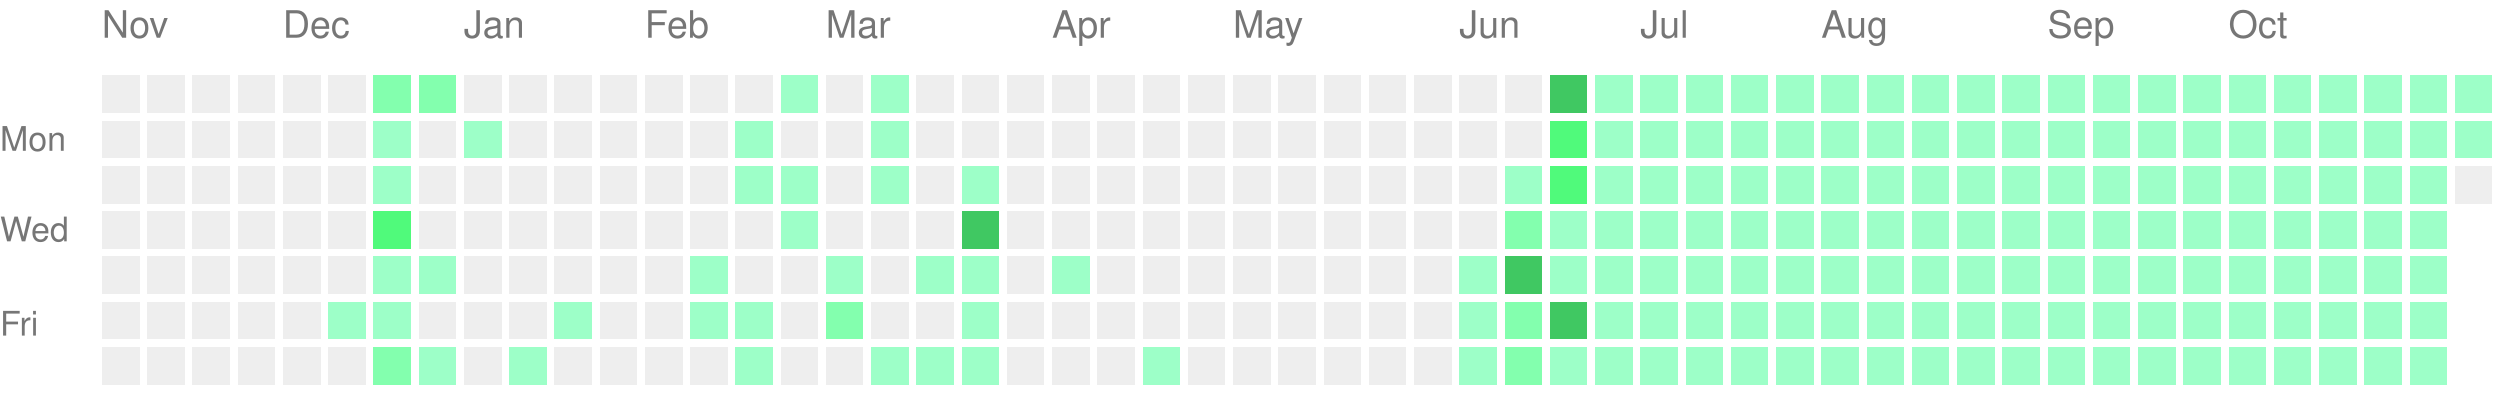
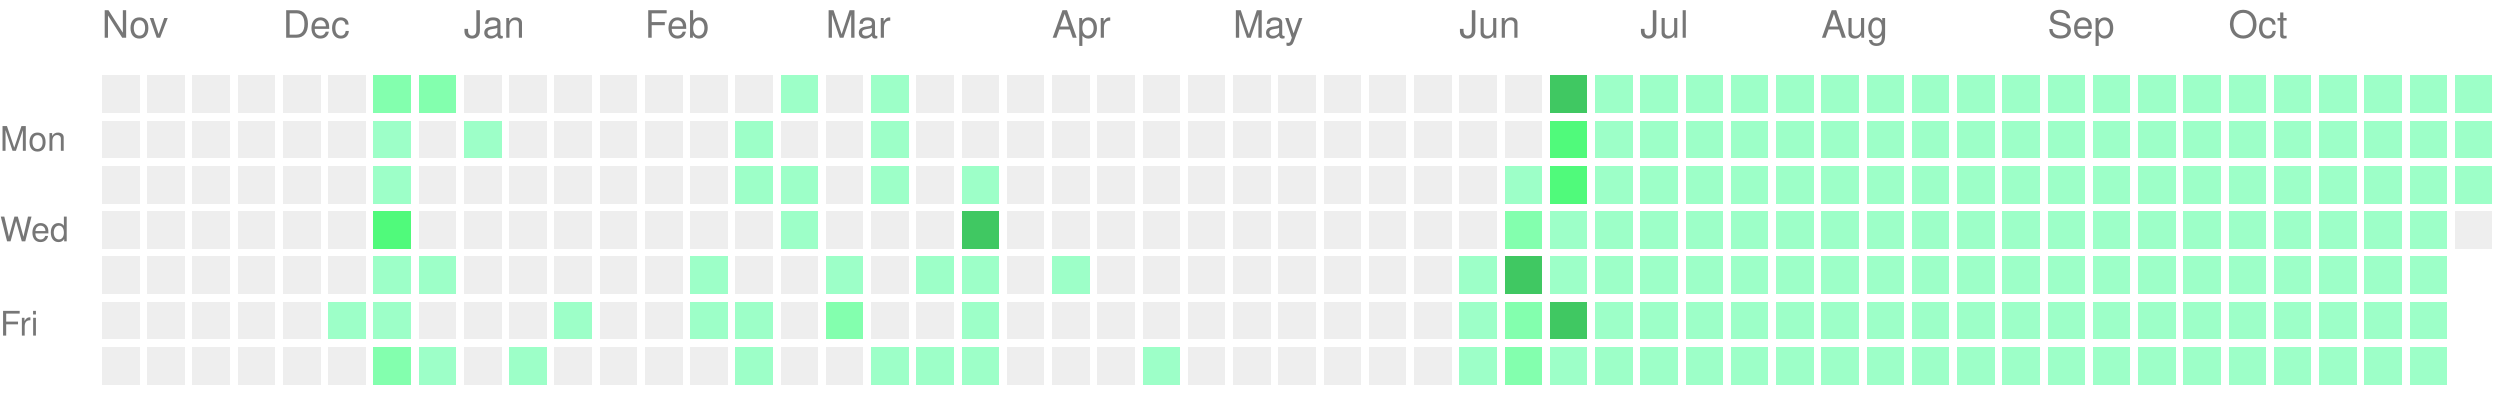
<svg xmlns="http://www.w3.org/2000/svg" version="1.1" width="663" height="104">
  <rect style="fill:#EEEEEE;shape-rendering:crispedges;" data-score="0" data-date="2025-11-09" x="27" y="20" width="10" height="10" />
  <rect style="fill:#EEEEEE;shape-rendering:crispedges;" data-score="0" data-date="2025-11-16" x="39" y="20" width="10" height="10" />
  <rect style="fill:#EEEEEE;shape-rendering:crispedges;" data-score="0" data-date="2025-11-23" x="51" y="20" width="10" height="10" />
  <rect style="fill:#EEEEEE;shape-rendering:crispedges;" data-score="0" data-date="2025-11-30" x="63" y="20" width="10" height="10" />
  <rect style="fill:#EEEEEE;shape-rendering:crispedges;" data-score="0" data-date="2025-12-07" x="75" y="20" width="10" height="10" />
  <rect style="fill:#EEEEEE;shape-rendering:crispedges;" data-score="0" data-date="2025-12-14" x="87" y="20" width="10" height="10" />
  <rect style="fill:#83ffae;shape-rendering:crispedges;" data-score="2" data-date="2025-12-21" x="99" y="20" width="10" height="10" />
  <rect style="fill:#83ffae;shape-rendering:crispedges;" data-score="2" data-date="2025-12-28" x="111" y="20" width="10" height="10" />
  <rect style="fill:#EEEEEE;shape-rendering:crispedges;" data-score="0" data-date="2026-01-04" x="123" y="20" width="10" height="10" />
  <rect style="fill:#EEEEEE;shape-rendering:crispedges;" data-score="0" data-date="2026-01-11" x="135" y="20" width="10" height="10" />
  <rect style="fill:#EEEEEE;shape-rendering:crispedges;" data-score="0" data-date="2026-01-18" x="147" y="20" width="10" height="10" />
  <rect style="fill:#EEEEEE;shape-rendering:crispedges;" data-score="0" data-date="2026-01-25" x="159" y="20" width="10" height="10" />
  <rect style="fill:#EEEEEE;shape-rendering:crispedges;" data-score="0" data-date="2026-02-01" x="171" y="20" width="10" height="10" />
  <rect style="fill:#EEEEEE;shape-rendering:crispedges;" data-score="0" data-date="2026-02-08" x="183" y="20" width="10" height="10" />
  <rect style="fill:#EEEEEE;shape-rendering:crispedges;" data-score="0" data-date="2026-02-15" x="195" y="20" width="10" height="10" />
  <rect style="fill:#9dffc8;shape-rendering:crispedges;" data-score="1" data-date="2026-02-22" x="207" y="20" width="10" height="10" />
  <rect style="fill:#EEEEEE;shape-rendering:crispedges;" data-score="0" data-date="2026-03-01" x="219" y="20" width="10" height="10" />
  <rect style="fill:#9dffc8;shape-rendering:crispedges;" data-score="1" data-date="2026-03-08" x="231" y="20" width="10" height="10" />
  <rect style="fill:#EEEEEE;shape-rendering:crispedges;" data-score="0" data-date="2026-03-15" x="243" y="20" width="10" height="10" />
  <rect style="fill:#EEEEEE;shape-rendering:crispedges;" data-score="0" data-date="2026-03-22" x="255" y="20" width="10" height="10" />
  <rect style="fill:#EEEEEE;shape-rendering:crispedges;" data-score="0" data-date="2026-03-29" x="267" y="20" width="10" height="10" />
  <rect style="fill:#EEEEEE;shape-rendering:crispedges;" data-score="0" data-date="2026-04-05" x="279" y="20" width="10" height="10" />
  <rect style="fill:#EEEEEE;shape-rendering:crispedges;" data-score="0" data-date="2026-04-12" x="291" y="20" width="10" height="10" />
  <rect style="fill:#EEEEEE;shape-rendering:crispedges;" data-score="0" data-date="2026-04-19" x="303" y="20" width="10" height="10" />
  <rect style="fill:#EEEEEE;shape-rendering:crispedges;" data-score="0" data-date="2026-04-26" x="315" y="20" width="10" height="10" />
  <rect style="fill:#EEEEEE;shape-rendering:crispedges;" data-score="0" data-date="2026-05-03" x="327" y="20" width="10" height="10" />
  <rect style="fill:#EEEEEE;shape-rendering:crispedges;" data-score="0" data-date="2026-05-10" x="339" y="20" width="10" height="10" />
  <rect style="fill:#EEEEEE;shape-rendering:crispedges;" data-score="0" data-date="2026-05-17" x="351" y="20" width="10" height="10" />
  <rect style="fill:#EEEEEE;shape-rendering:crispedges;" data-score="0" data-date="2026-05-24" x="363" y="20" width="10" height="10" />
  <rect style="fill:#EEEEEE;shape-rendering:crispedges;" data-score="0" data-date="2026-05-31" x="375" y="20" width="10" height="10" />
  <rect style="fill:#EEEEEE;shape-rendering:crispedges;" data-score="0" data-date="2026-06-07" x="387" y="20" width="10" height="10" />
  <rect style="fill:#EEEEEE;shape-rendering:crispedges;" data-score="0" data-date="2026-06-14" x="399" y="20" width="10" height="10" />
  <rect style="fill:#40c862;shape-rendering:crispedges;" data-score="4" data-date="2026-06-21" x="411" y="20" width="10" height="10" />
  <rect style="fill:#9dffc8;shape-rendering:crispedges;" data-score="1" data-date="2026-06-28" x="423" y="20" width="10" height="10" />
  <rect style="fill:#9dffc8;shape-rendering:crispedges;" data-score="1" data-date="2026-07-05" x="435" y="20" width="10" height="10" />
  <rect style="fill:#9dffc8;shape-rendering:crispedges;" data-score="1" data-date="2026-07-12" x="447" y="20" width="10" height="10" />
  <rect style="fill:#9dffc8;shape-rendering:crispedges;" data-score="1" data-date="2026-07-19" x="459" y="20" width="10" height="10" />
  <rect style="fill:#9dffc8;shape-rendering:crispedges;" data-score="1" data-date="2026-07-26" x="471" y="20" width="10" height="10" />
  <rect style="fill:#9dffc8;shape-rendering:crispedges;" data-score="1" data-date="2026-08-02" x="483" y="20" width="10" height="10" />
  <rect style="fill:#9dffc8;shape-rendering:crispedges;" data-score="1" data-date="2026-08-09" x="495" y="20" width="10" height="10" />
  <rect style="fill:#9dffc8;shape-rendering:crispedges;" data-score="1" data-date="2026-08-16" x="507" y="20" width="10" height="10" />
  <rect style="fill:#9dffc8;shape-rendering:crispedges;" data-score="1" data-date="2026-08-23" x="519" y="20" width="10" height="10" />
  <rect style="fill:#9dffc8;shape-rendering:crispedges;" data-score="1" data-date="2026-08-30" x="531" y="20" width="10" height="10" />
  <rect style="fill:#9dffc8;shape-rendering:crispedges;" data-score="1" data-date="2026-09-06" x="543" y="20" width="10" height="10" />
  <rect style="fill:#9dffc8;shape-rendering:crispedges;" data-score="1" data-date="2026-09-13" x="555" y="20" width="10" height="10" />
  <rect style="fill:#9dffc8;shape-rendering:crispedges;" data-score="1" data-date="2026-09-20" x="567" y="20" width="10" height="10" />
  <rect style="fill:#9dffc8;shape-rendering:crispedges;" data-score="1" data-date="2026-09-27" x="579" y="20" width="10" height="10" />
  <rect style="fill:#9dffc8;shape-rendering:crispedges;" data-score="1" data-date="2026-10-04" x="591" y="20" width="10" height="10" />
  <rect style="fill:#9dffc8;shape-rendering:crispedges;" data-score="1" data-date="2026-10-11" x="603" y="20" width="10" height="10" />
  <rect style="fill:#9dffc8;shape-rendering:crispedges;" data-score="1" data-date="2026-10-18" x="615" y="20" width="10" height="10" />
  <rect style="fill:#9dffc8;shape-rendering:crispedges;" data-score="1" data-date="2026-10-25" x="627" y="20" width="10" height="10" />
  <rect style="fill:#9dffc8;shape-rendering:crispedges;" data-score="1" data-date="2026-11-01" x="639" y="20" width="10" height="10" />
  <rect style="fill:#9dffc8;shape-rendering:crispedges;" data-score="1" data-date="2026-11-08" x="651" y="20" width="10" height="10" />
  <rect style="fill:#EEEEEE;shape-rendering:crispedges;" data-score="0" data-date="2025-11-10" x="27" y="32" width="10" height="10" />
  <rect style="fill:#EEEEEE;shape-rendering:crispedges;" data-score="0" data-date="2025-11-17" x="39" y="32" width="10" height="10" />
  <rect style="fill:#EEEEEE;shape-rendering:crispedges;" data-score="0" data-date="2025-11-24" x="51" y="32" width="10" height="10" />
  <rect style="fill:#EEEEEE;shape-rendering:crispedges;" data-score="0" data-date="2025-12-01" x="63" y="32" width="10" height="10" />
  <rect style="fill:#EEEEEE;shape-rendering:crispedges;" data-score="0" data-date="2025-12-08" x="75" y="32" width="10" height="10" />
  <rect style="fill:#EEEEEE;shape-rendering:crispedges;" data-score="0" data-date="2025-12-15" x="87" y="32" width="10" height="10" />
  <rect style="fill:#9dffc8;shape-rendering:crispedges;" data-score="1" data-date="2025-12-22" x="99" y="32" width="10" height="10" />
  <rect style="fill:#EEEEEE;shape-rendering:crispedges;" data-score="0" data-date="2025-12-29" x="111" y="32" width="10" height="10" />
  <rect style="fill:#9dffc8;shape-rendering:crispedges;" data-score="1" data-date="2026-01-05" x="123" y="32" width="10" height="10" />
  <rect style="fill:#EEEEEE;shape-rendering:crispedges;" data-score="0" data-date="2026-01-12" x="135" y="32" width="10" height="10" />
  <rect style="fill:#EEEEEE;shape-rendering:crispedges;" data-score="0" data-date="2026-01-19" x="147" y="32" width="10" height="10" />
  <rect style="fill:#EEEEEE;shape-rendering:crispedges;" data-score="0" data-date="2026-01-26" x="159" y="32" width="10" height="10" />
  <rect style="fill:#EEEEEE;shape-rendering:crispedges;" data-score="0" data-date="2026-02-02" x="171" y="32" width="10" height="10" />
  <rect style="fill:#EEEEEE;shape-rendering:crispedges;" data-score="0" data-date="2026-02-09" x="183" y="32" width="10" height="10" />
  <rect style="fill:#9dffc8;shape-rendering:crispedges;" data-score="1" data-date="2026-02-16" x="195" y="32" width="10" height="10" />
  <rect style="fill:#EEEEEE;shape-rendering:crispedges;" data-score="0" data-date="2026-02-23" x="207" y="32" width="10" height="10" />
  <rect style="fill:#EEEEEE;shape-rendering:crispedges;" data-score="0" data-date="2026-03-02" x="219" y="32" width="10" height="10" />
  <rect style="fill:#9dffc8;shape-rendering:crispedges;" data-score="1" data-date="2026-03-09" x="231" y="32" width="10" height="10" />
  <rect style="fill:#EEEEEE;shape-rendering:crispedges;" data-score="0" data-date="2026-03-16" x="243" y="32" width="10" height="10" />
  <rect style="fill:#EEEEEE;shape-rendering:crispedges;" data-score="0" data-date="2026-03-23" x="255" y="32" width="10" height="10" />
  <rect style="fill:#EEEEEE;shape-rendering:crispedges;" data-score="0" data-date="2026-03-30" x="267" y="32" width="10" height="10" />
  <rect style="fill:#EEEEEE;shape-rendering:crispedges;" data-score="0" data-date="2026-04-06" x="279" y="32" width="10" height="10" />
  <rect style="fill:#EEEEEE;shape-rendering:crispedges;" data-score="0" data-date="2026-04-13" x="291" y="32" width="10" height="10" />
  <rect style="fill:#EEEEEE;shape-rendering:crispedges;" data-score="0" data-date="2026-04-20" x="303" y="32" width="10" height="10" />
  <rect style="fill:#EEEEEE;shape-rendering:crispedges;" data-score="0" data-date="2026-04-27" x="315" y="32" width="10" height="10" />
  <rect style="fill:#EEEEEE;shape-rendering:crispedges;" data-score="0" data-date="2026-05-04" x="327" y="32" width="10" height="10" />
  <rect style="fill:#EEEEEE;shape-rendering:crispedges;" data-score="0" data-date="2026-05-11" x="339" y="32" width="10" height="10" />
  <rect style="fill:#EEEEEE;shape-rendering:crispedges;" data-score="0" data-date="2026-05-18" x="351" y="32" width="10" height="10" />
  <rect style="fill:#EEEEEE;shape-rendering:crispedges;" data-score="0" data-date="2026-05-25" x="363" y="32" width="10" height="10" />
  <rect style="fill:#EEEEEE;shape-rendering:crispedges;" data-score="0" data-date="2026-06-01" x="375" y="32" width="10" height="10" />
  <rect style="fill:#EEEEEE;shape-rendering:crispedges;" data-score="0" data-date="2026-06-08" x="387" y="32" width="10" height="10" />
  <rect style="fill:#EEEEEE;shape-rendering:crispedges;" data-score="0" data-date="2026-06-15" x="399" y="32" width="10" height="10" />
  <rect style="fill:#50fa7b;shape-rendering:crispedges;" data-score="3" data-date="2026-06-22" x="411" y="32" width="10" height="10" />
  <rect style="fill:#9dffc8;shape-rendering:crispedges;" data-score="1" data-date="2026-06-29" x="423" y="32" width="10" height="10" />
  <rect style="fill:#9dffc8;shape-rendering:crispedges;" data-score="1" data-date="2026-07-06" x="435" y="32" width="10" height="10" />
  <rect style="fill:#9dffc8;shape-rendering:crispedges;" data-score="1" data-date="2026-07-13" x="447" y="32" width="10" height="10" />
  <rect style="fill:#9dffc8;shape-rendering:crispedges;" data-score="1" data-date="2026-07-20" x="459" y="32" width="10" height="10" />
  <rect style="fill:#9dffc8;shape-rendering:crispedges;" data-score="1" data-date="2026-07-27" x="471" y="32" width="10" height="10" />
  <rect style="fill:#9dffc8;shape-rendering:crispedges;" data-score="1" data-date="2026-08-03" x="483" y="32" width="10" height="10" />
  <rect style="fill:#9dffc8;shape-rendering:crispedges;" data-score="1" data-date="2026-08-10" x="495" y="32" width="10" height="10" />
  <rect style="fill:#9dffc8;shape-rendering:crispedges;" data-score="1" data-date="2026-08-17" x="507" y="32" width="10" height="10" />
  <rect style="fill:#9dffc8;shape-rendering:crispedges;" data-score="1" data-date="2026-08-24" x="519" y="32" width="10" height="10" />
  <rect style="fill:#9dffc8;shape-rendering:crispedges;" data-score="1" data-date="2026-08-31" x="531" y="32" width="10" height="10" />
  <rect style="fill:#9dffc8;shape-rendering:crispedges;" data-score="1" data-date="2026-09-07" x="543" y="32" width="10" height="10" />
  <rect style="fill:#9dffc8;shape-rendering:crispedges;" data-score="1" data-date="2026-09-14" x="555" y="32" width="10" height="10" />
  <rect style="fill:#9dffc8;shape-rendering:crispedges;" data-score="1" data-date="2026-09-21" x="567" y="32" width="10" height="10" />
  <rect style="fill:#9dffc8;shape-rendering:crispedges;" data-score="1" data-date="2026-09-28" x="579" y="32" width="10" height="10" />
  <rect style="fill:#9dffc8;shape-rendering:crispedges;" data-score="1" data-date="2026-10-05" x="591" y="32" width="10" height="10" />
  <rect style="fill:#9dffc8;shape-rendering:crispedges;" data-score="1" data-date="2026-10-12" x="603" y="32" width="10" height="10" />
  <rect style="fill:#9dffc8;shape-rendering:crispedges;" data-score="1" data-date="2026-10-19" x="615" y="32" width="10" height="10" />
  <rect style="fill:#9dffc8;shape-rendering:crispedges;" data-score="1" data-date="2026-10-26" x="627" y="32" width="10" height="10" />
  <rect style="fill:#9dffc8;shape-rendering:crispedges;" data-score="1" data-date="2026-11-02" x="639" y="32" width="10" height="10" />
  <rect style="fill:#9dffc8;shape-rendering:crispedges;" data-score="1" data-date="2026-11-09" x="651" y="32" width="10" height="10" />
  <rect style="fill:#EEEEEE;shape-rendering:crispedges;" data-score="0" data-date="2025-11-11" x="27" y="44" width="10" height="10" />
  <rect style="fill:#EEEEEE;shape-rendering:crispedges;" data-score="0" data-date="2025-11-18" x="39" y="44" width="10" height="10" />
  <rect style="fill:#EEEEEE;shape-rendering:crispedges;" data-score="0" data-date="2025-11-25" x="51" y="44" width="10" height="10" />
  <rect style="fill:#EEEEEE;shape-rendering:crispedges;" data-score="0" data-date="2025-12-02" x="63" y="44" width="10" height="10" />
  <rect style="fill:#EEEEEE;shape-rendering:crispedges;" data-score="0" data-date="2025-12-09" x="75" y="44" width="10" height="10" />
  <rect style="fill:#EEEEEE;shape-rendering:crispedges;" data-score="0" data-date="2025-12-16" x="87" y="44" width="10" height="10" />
  <rect style="fill:#9dffc8;shape-rendering:crispedges;" data-score="1" data-date="2025-12-23" x="99" y="44" width="10" height="10" />
  <rect style="fill:#EEEEEE;shape-rendering:crispedges;" data-score="0" data-date="2025-12-30" x="111" y="44" width="10" height="10" />
  <rect style="fill:#EEEEEE;shape-rendering:crispedges;" data-score="0" data-date="2026-01-06" x="123" y="44" width="10" height="10" />
  <rect style="fill:#EEEEEE;shape-rendering:crispedges;" data-score="0" data-date="2026-01-13" x="135" y="44" width="10" height="10" />
  <rect style="fill:#EEEEEE;shape-rendering:crispedges;" data-score="0" data-date="2026-01-20" x="147" y="44" width="10" height="10" />
  <rect style="fill:#EEEEEE;shape-rendering:crispedges;" data-score="0" data-date="2026-01-27" x="159" y="44" width="10" height="10" />
  <rect style="fill:#EEEEEE;shape-rendering:crispedges;" data-score="0" data-date="2026-02-03" x="171" y="44" width="10" height="10" />
  <rect style="fill:#EEEEEE;shape-rendering:crispedges;" data-score="0" data-date="2026-02-10" x="183" y="44" width="10" height="10" />
  <rect style="fill:#9dffc8;shape-rendering:crispedges;" data-score="1" data-date="2026-02-17" x="195" y="44" width="10" height="10" />
  <rect style="fill:#9dffc8;shape-rendering:crispedges;" data-score="1" data-date="2026-02-24" x="207" y="44" width="10" height="10" />
  <rect style="fill:#EEEEEE;shape-rendering:crispedges;" data-score="0" data-date="2026-03-03" x="219" y="44" width="10" height="10" />
  <rect style="fill:#9dffc8;shape-rendering:crispedges;" data-score="1" data-date="2026-03-10" x="231" y="44" width="10" height="10" />
  <rect style="fill:#EEEEEE;shape-rendering:crispedges;" data-score="0" data-date="2026-03-17" x="243" y="44" width="10" height="10" />
  <rect style="fill:#9dffc8;shape-rendering:crispedges;" data-score="1" data-date="2026-03-24" x="255" y="44" width="10" height="10" />
  <rect style="fill:#EEEEEE;shape-rendering:crispedges;" data-score="0" data-date="2026-03-31" x="267" y="44" width="10" height="10" />
  <rect style="fill:#EEEEEE;shape-rendering:crispedges;" data-score="0" data-date="2026-04-07" x="279" y="44" width="10" height="10" />
  <rect style="fill:#EEEEEE;shape-rendering:crispedges;" data-score="0" data-date="2026-04-14" x="291" y="44" width="10" height="10" />
  <rect style="fill:#EEEEEE;shape-rendering:crispedges;" data-score="0" data-date="2026-04-21" x="303" y="44" width="10" height="10" />
  <rect style="fill:#EEEEEE;shape-rendering:crispedges;" data-score="0" data-date="2026-04-28" x="315" y="44" width="10" height="10" />
  <rect style="fill:#EEEEEE;shape-rendering:crispedges;" data-score="0" data-date="2026-05-05" x="327" y="44" width="10" height="10" />
  <rect style="fill:#EEEEEE;shape-rendering:crispedges;" data-score="0" data-date="2026-05-12" x="339" y="44" width="10" height="10" />
  <rect style="fill:#EEEEEE;shape-rendering:crispedges;" data-score="0" data-date="2026-05-19" x="351" y="44" width="10" height="10" />
  <rect style="fill:#EEEEEE;shape-rendering:crispedges;" data-score="0" data-date="2026-05-26" x="363" y="44" width="10" height="10" />
  <rect style="fill:#EEEEEE;shape-rendering:crispedges;" data-score="0" data-date="2026-06-02" x="375" y="44" width="10" height="10" />
  <rect style="fill:#EEEEEE;shape-rendering:crispedges;" data-score="0" data-date="2026-06-09" x="387" y="44" width="10" height="10" />
  <rect style="fill:#9dffc8;shape-rendering:crispedges;" data-score="1" data-date="2026-06-16" x="399" y="44" width="10" height="10" />
  <rect style="fill:#50fa7b;shape-rendering:crispedges;" data-score="3" data-date="2026-06-23" x="411" y="44" width="10" height="10" />
  <rect style="fill:#9dffc8;shape-rendering:crispedges;" data-score="1" data-date="2026-06-30" x="423" y="44" width="10" height="10" />
  <rect style="fill:#9dffc8;shape-rendering:crispedges;" data-score="1" data-date="2026-07-07" x="435" y="44" width="10" height="10" />
  <rect style="fill:#9dffc8;shape-rendering:crispedges;" data-score="1" data-date="2026-07-14" x="447" y="44" width="10" height="10" />
  <rect style="fill:#9dffc8;shape-rendering:crispedges;" data-score="1" data-date="2026-07-21" x="459" y="44" width="10" height="10" />
  <rect style="fill:#9dffc8;shape-rendering:crispedges;" data-score="1" data-date="2026-07-28" x="471" y="44" width="10" height="10" />
  <rect style="fill:#9dffc8;shape-rendering:crispedges;" data-score="1" data-date="2026-08-04" x="483" y="44" width="10" height="10" />
  <rect style="fill:#9dffc8;shape-rendering:crispedges;" data-score="1" data-date="2026-08-11" x="495" y="44" width="10" height="10" />
  <rect style="fill:#9dffc8;shape-rendering:crispedges;" data-score="1" data-date="2026-08-18" x="507" y="44" width="10" height="10" />
  <rect style="fill:#9dffc8;shape-rendering:crispedges;" data-score="1" data-date="2026-08-25" x="519" y="44" width="10" height="10" />
  <rect style="fill:#9dffc8;shape-rendering:crispedges;" data-score="1" data-date="2026-09-01" x="531" y="44" width="10" height="10" />
  <rect style="fill:#9dffc8;shape-rendering:crispedges;" data-score="1" data-date="2026-09-08" x="543" y="44" width="10" height="10" />
  <rect style="fill:#9dffc8;shape-rendering:crispedges;" data-score="1" data-date="2026-09-15" x="555" y="44" width="10" height="10" />
  <rect style="fill:#9dffc8;shape-rendering:crispedges;" data-score="1" data-date="2026-09-22" x="567" y="44" width="10" height="10" />
  <rect style="fill:#9dffc8;shape-rendering:crispedges;" data-score="1" data-date="2026-09-29" x="579" y="44" width="10" height="10" />
  <rect style="fill:#9dffc8;shape-rendering:crispedges;" data-score="1" data-date="2026-10-06" x="591" y="44" width="10" height="10" />
  <rect style="fill:#9dffc8;shape-rendering:crispedges;" data-score="1" data-date="2026-10-13" x="603" y="44" width="10" height="10" />
  <rect style="fill:#9dffc8;shape-rendering:crispedges;" data-score="1" data-date="2026-10-20" x="615" y="44" width="10" height="10" />
  <rect style="fill:#9dffc8;shape-rendering:crispedges;" data-score="1" data-date="2026-10-27" x="627" y="44" width="10" height="10" />
  <rect style="fill:#9dffc8;shape-rendering:crispedges;" data-score="1" data-date="2026-11-03" x="639" y="44" width="10" height="10" />
-   <rect style="fill:#EEEEEE;shape-rendering:crispedges;" data-score="0" data-date="2026-11-10" x="651" y="44" width="10" height="10" />
+   <rect style="fill:#9dffc8;shape-rendering:crispedges;" data-score="1" data-date="2026-11-10" x="651" y="44" width="10" height="10" />
  <rect style="fill:#EEEEEE;shape-rendering:crispedges;" data-score="0" data-date="2025-11-12" x="27" y="56" width="10" height="10" />
  <rect style="fill:#EEEEEE;shape-rendering:crispedges;" data-score="0" data-date="2025-11-19" x="39" y="56" width="10" height="10" />
  <rect style="fill:#EEEEEE;shape-rendering:crispedges;" data-score="0" data-date="2025-11-26" x="51" y="56" width="10" height="10" />
  <rect style="fill:#EEEEEE;shape-rendering:crispedges;" data-score="0" data-date="2025-12-03" x="63" y="56" width="10" height="10" />
  <rect style="fill:#EEEEEE;shape-rendering:crispedges;" data-score="0" data-date="2025-12-10" x="75" y="56" width="10" height="10" />
  <rect style="fill:#EEEEEE;shape-rendering:crispedges;" data-score="0" data-date="2025-12-17" x="87" y="56" width="10" height="10" />
  <rect style="fill:#50fa7b;shape-rendering:crispedges;" data-score="3" data-date="2025-12-24" x="99" y="56" width="10" height="10" />
  <rect style="fill:#EEEEEE;shape-rendering:crispedges;" data-score="0" data-date="2025-12-31" x="111" y="56" width="10" height="10" />
  <rect style="fill:#EEEEEE;shape-rendering:crispedges;" data-score="0" data-date="2026-01-07" x="123" y="56" width="10" height="10" />
  <rect style="fill:#EEEEEE;shape-rendering:crispedges;" data-score="0" data-date="2026-01-14" x="135" y="56" width="10" height="10" />
  <rect style="fill:#EEEEEE;shape-rendering:crispedges;" data-score="0" data-date="2026-01-21" x="147" y="56" width="10" height="10" />
  <rect style="fill:#EEEEEE;shape-rendering:crispedges;" data-score="0" data-date="2026-01-28" x="159" y="56" width="10" height="10" />
  <rect style="fill:#EEEEEE;shape-rendering:crispedges;" data-score="0" data-date="2026-02-04" x="171" y="56" width="10" height="10" />
  <rect style="fill:#EEEEEE;shape-rendering:crispedges;" data-score="0" data-date="2026-02-11" x="183" y="56" width="10" height="10" />
  <rect style="fill:#EEEEEE;shape-rendering:crispedges;" data-score="0" data-date="2026-02-18" x="195" y="56" width="10" height="10" />
  <rect style="fill:#9dffc8;shape-rendering:crispedges;" data-score="1" data-date="2026-02-25" x="207" y="56" width="10" height="10" />
  <rect style="fill:#EEEEEE;shape-rendering:crispedges;" data-score="0" data-date="2026-03-04" x="219" y="56" width="10" height="10" />
  <rect style="fill:#EEEEEE;shape-rendering:crispedges;" data-score="0" data-date="2026-03-11" x="231" y="56" width="10" height="10" />
  <rect style="fill:#EEEEEE;shape-rendering:crispedges;" data-score="0" data-date="2026-03-18" x="243" y="56" width="10" height="10" />
  <rect style="fill:#40c862;shape-rendering:crispedges;" data-score="4" data-date="2026-03-25" x="255" y="56" width="10" height="10" />
  <rect style="fill:#EEEEEE;shape-rendering:crispedges;" data-score="0" data-date="2026-04-01" x="267" y="56" width="10" height="10" />
  <rect style="fill:#EEEEEE;shape-rendering:crispedges;" data-score="0" data-date="2026-04-08" x="279" y="56" width="10" height="10" />
  <rect style="fill:#EEEEEE;shape-rendering:crispedges;" data-score="0" data-date="2026-04-15" x="291" y="56" width="10" height="10" />
  <rect style="fill:#EEEEEE;shape-rendering:crispedges;" data-score="0" data-date="2026-04-22" x="303" y="56" width="10" height="10" />
  <rect style="fill:#EEEEEE;shape-rendering:crispedges;" data-score="0" data-date="2026-04-29" x="315" y="56" width="10" height="10" />
  <rect style="fill:#EEEEEE;shape-rendering:crispedges;" data-score="0" data-date="2026-05-06" x="327" y="56" width="10" height="10" />
  <rect style="fill:#EEEEEE;shape-rendering:crispedges;" data-score="0" data-date="2026-05-13" x="339" y="56" width="10" height="10" />
  <rect style="fill:#EEEEEE;shape-rendering:crispedges;" data-score="0" data-date="2026-05-20" x="351" y="56" width="10" height="10" />
  <rect style="fill:#EEEEEE;shape-rendering:crispedges;" data-score="0" data-date="2026-05-27" x="363" y="56" width="10" height="10" />
  <rect style="fill:#EEEEEE;shape-rendering:crispedges;" data-score="0" data-date="2026-06-03" x="375" y="56" width="10" height="10" />
  <rect style="fill:#EEEEEE;shape-rendering:crispedges;" data-score="0" data-date="2026-06-10" x="387" y="56" width="10" height="10" />
  <rect style="fill:#83ffae;shape-rendering:crispedges;" data-score="2" data-date="2026-06-17" x="399" y="56" width="10" height="10" />
  <rect style="fill:#9dffc8;shape-rendering:crispedges;" data-score="1" data-date="2026-06-24" x="411" y="56" width="10" height="10" />
  <rect style="fill:#9dffc8;shape-rendering:crispedges;" data-score="1" data-date="2026-07-01" x="423" y="56" width="10" height="10" />
  <rect style="fill:#9dffc8;shape-rendering:crispedges;" data-score="1" data-date="2026-07-08" x="435" y="56" width="10" height="10" />
  <rect style="fill:#9dffc8;shape-rendering:crispedges;" data-score="1" data-date="2026-07-15" x="447" y="56" width="10" height="10" />
  <rect style="fill:#9dffc8;shape-rendering:crispedges;" data-score="1" data-date="2026-07-22" x="459" y="56" width="10" height="10" />
  <rect style="fill:#9dffc8;shape-rendering:crispedges;" data-score="1" data-date="2026-07-29" x="471" y="56" width="10" height="10" />
  <rect style="fill:#9dffc8;shape-rendering:crispedges;" data-score="1" data-date="2026-08-05" x="483" y="56" width="10" height="10" />
  <rect style="fill:#9dffc8;shape-rendering:crispedges;" data-score="1" data-date="2026-08-12" x="495" y="56" width="10" height="10" />
  <rect style="fill:#9dffc8;shape-rendering:crispedges;" data-score="1" data-date="2026-08-19" x="507" y="56" width="10" height="10" />
  <rect style="fill:#9dffc8;shape-rendering:crispedges;" data-score="1" data-date="2026-08-26" x="519" y="56" width="10" height="10" />
  <rect style="fill:#9dffc8;shape-rendering:crispedges;" data-score="1" data-date="2026-09-02" x="531" y="56" width="10" height="10" />
  <rect style="fill:#9dffc8;shape-rendering:crispedges;" data-score="1" data-date="2026-09-09" x="543" y="56" width="10" height="10" />
  <rect style="fill:#9dffc8;shape-rendering:crispedges;" data-score="1" data-date="2026-09-16" x="555" y="56" width="10" height="10" />
  <rect style="fill:#9dffc8;shape-rendering:crispedges;" data-score="1" data-date="2026-09-23" x="567" y="56" width="10" height="10" />
  <rect style="fill:#9dffc8;shape-rendering:crispedges;" data-score="1" data-date="2026-09-30" x="579" y="56" width="10" height="10" />
  <rect style="fill:#9dffc8;shape-rendering:crispedges;" data-score="1" data-date="2026-10-07" x="591" y="56" width="10" height="10" />
  <rect style="fill:#9dffc8;shape-rendering:crispedges;" data-score="1" data-date="2026-10-14" x="603" y="56" width="10" height="10" />
  <rect style="fill:#9dffc8;shape-rendering:crispedges;" data-score="1" data-date="2026-10-21" x="615" y="56" width="10" height="10" />
  <rect style="fill:#9dffc8;shape-rendering:crispedges;" data-score="1" data-date="2026-10-28" x="627" y="56" width="10" height="10" />
  <rect style="fill:#9dffc8;shape-rendering:crispedges;" data-score="1" data-date="2026-11-04" x="639" y="56" width="10" height="10" />
+   <rect style="fill:#EEEEEE;shape-rendering:crispedges;" data-score="0" data-date="2026-11-11" x="651" y="56" width="10" height="10" />
  <rect style="fill:#EEEEEE;shape-rendering:crispedges;" data-score="0" data-date="2025-11-13" x="27" y="68" width="10" height="10" />
  <rect style="fill:#EEEEEE;shape-rendering:crispedges;" data-score="0" data-date="2025-11-20" x="39" y="68" width="10" height="10" />
  <rect style="fill:#EEEEEE;shape-rendering:crispedges;" data-score="0" data-date="2025-11-27" x="51" y="68" width="10" height="10" />
  <rect style="fill:#EEEEEE;shape-rendering:crispedges;" data-score="0" data-date="2025-12-04" x="63" y="68" width="10" height="10" />
  <rect style="fill:#EEEEEE;shape-rendering:crispedges;" data-score="0" data-date="2025-12-11" x="75" y="68" width="10" height="10" />
  <rect style="fill:#EEEEEE;shape-rendering:crispedges;" data-score="0" data-date="2025-12-18" x="87" y="68" width="10" height="10" />
  <rect style="fill:#9dffc8;shape-rendering:crispedges;" data-score="1" data-date="2025-12-25" x="99" y="68" width="10" height="10" />
  <rect style="fill:#9dffc8;shape-rendering:crispedges;" data-score="1" data-date="2026-01-01" x="111" y="68" width="10" height="10" />
  <rect style="fill:#EEEEEE;shape-rendering:crispedges;" data-score="0" data-date="2026-01-08" x="123" y="68" width="10" height="10" />
  <rect style="fill:#EEEEEE;shape-rendering:crispedges;" data-score="0" data-date="2026-01-15" x="135" y="68" width="10" height="10" />
  <rect style="fill:#EEEEEE;shape-rendering:crispedges;" data-score="0" data-date="2026-01-22" x="147" y="68" width="10" height="10" />
  <rect style="fill:#EEEEEE;shape-rendering:crispedges;" data-score="0" data-date="2026-01-29" x="159" y="68" width="10" height="10" />
  <rect style="fill:#EEEEEE;shape-rendering:crispedges;" data-score="0" data-date="2026-02-05" x="171" y="68" width="10" height="10" />
  <rect style="fill:#9dffc8;shape-rendering:crispedges;" data-score="1" data-date="2026-02-12" x="183" y="68" width="10" height="10" />
  <rect style="fill:#EEEEEE;shape-rendering:crispedges;" data-score="0" data-date="2026-02-19" x="195" y="68" width="10" height="10" />
  <rect style="fill:#EEEEEE;shape-rendering:crispedges;" data-score="0" data-date="2026-02-26" x="207" y="68" width="10" height="10" />
  <rect style="fill:#9dffc8;shape-rendering:crispedges;" data-score="1" data-date="2026-03-05" x="219" y="68" width="10" height="10" />
  <rect style="fill:#EEEEEE;shape-rendering:crispedges;" data-score="0" data-date="2026-03-12" x="231" y="68" width="10" height="10" />
  <rect style="fill:#9dffc8;shape-rendering:crispedges;" data-score="1" data-date="2026-03-19" x="243" y="68" width="10" height="10" />
  <rect style="fill:#9dffc8;shape-rendering:crispedges;" data-score="1" data-date="2026-03-26" x="255" y="68" width="10" height="10" />
  <rect style="fill:#EEEEEE;shape-rendering:crispedges;" data-score="0" data-date="2026-04-02" x="267" y="68" width="10" height="10" />
  <rect style="fill:#9dffc8;shape-rendering:crispedges;" data-score="1" data-date="2026-04-09" x="279" y="68" width="10" height="10" />
  <rect style="fill:#EEEEEE;shape-rendering:crispedges;" data-score="0" data-date="2026-04-16" x="291" y="68" width="10" height="10" />
  <rect style="fill:#EEEEEE;shape-rendering:crispedges;" data-score="0" data-date="2026-04-23" x="303" y="68" width="10" height="10" />
  <rect style="fill:#EEEEEE;shape-rendering:crispedges;" data-score="0" data-date="2026-04-30" x="315" y="68" width="10" height="10" />
  <rect style="fill:#EEEEEE;shape-rendering:crispedges;" data-score="0" data-date="2026-05-07" x="327" y="68" width="10" height="10" />
  <rect style="fill:#EEEEEE;shape-rendering:crispedges;" data-score="0" data-date="2026-05-14" x="339" y="68" width="10" height="10" />
  <rect style="fill:#EEEEEE;shape-rendering:crispedges;" data-score="0" data-date="2026-05-21" x="351" y="68" width="10" height="10" />
  <rect style="fill:#EEEEEE;shape-rendering:crispedges;" data-score="0" data-date="2026-05-28" x="363" y="68" width="10" height="10" />
  <rect style="fill:#EEEEEE;shape-rendering:crispedges;" data-score="0" data-date="2026-06-04" x="375" y="68" width="10" height="10" />
  <rect style="fill:#9dffc8;shape-rendering:crispedges;" data-score="1" data-date="2026-06-11" x="387" y="68" width="10" height="10" />
  <rect style="fill:#40c862;shape-rendering:crispedges;" data-score="4" data-date="2026-06-18" x="399" y="68" width="10" height="10" />
  <rect style="fill:#9dffc8;shape-rendering:crispedges;" data-score="1" data-date="2026-06-25" x="411" y="68" width="10" height="10" />
  <rect style="fill:#9dffc8;shape-rendering:crispedges;" data-score="1" data-date="2026-07-02" x="423" y="68" width="10" height="10" />
  <rect style="fill:#9dffc8;shape-rendering:crispedges;" data-score="1" data-date="2026-07-09" x="435" y="68" width="10" height="10" />
  <rect style="fill:#9dffc8;shape-rendering:crispedges;" data-score="1" data-date="2026-07-16" x="447" y="68" width="10" height="10" />
  <rect style="fill:#9dffc8;shape-rendering:crispedges;" data-score="1" data-date="2026-07-23" x="459" y="68" width="10" height="10" />
  <rect style="fill:#9dffc8;shape-rendering:crispedges;" data-score="1" data-date="2026-07-30" x="471" y="68" width="10" height="10" />
  <rect style="fill:#9dffc8;shape-rendering:crispedges;" data-score="1" data-date="2026-08-06" x="483" y="68" width="10" height="10" />
  <rect style="fill:#9dffc8;shape-rendering:crispedges;" data-score="1" data-date="2026-08-13" x="495" y="68" width="10" height="10" />
  <rect style="fill:#9dffc8;shape-rendering:crispedges;" data-score="1" data-date="2026-08-20" x="507" y="68" width="10" height="10" />
  <rect style="fill:#9dffc8;shape-rendering:crispedges;" data-score="1" data-date="2026-08-27" x="519" y="68" width="10" height="10" />
  <rect style="fill:#9dffc8;shape-rendering:crispedges;" data-score="1" data-date="2026-09-03" x="531" y="68" width="10" height="10" />
  <rect style="fill:#9dffc8;shape-rendering:crispedges;" data-score="1" data-date="2026-09-10" x="543" y="68" width="10" height="10" />
  <rect style="fill:#9dffc8;shape-rendering:crispedges;" data-score="1" data-date="2026-09-17" x="555" y="68" width="10" height="10" />
  <rect style="fill:#9dffc8;shape-rendering:crispedges;" data-score="1" data-date="2026-09-24" x="567" y="68" width="10" height="10" />
  <rect style="fill:#9dffc8;shape-rendering:crispedges;" data-score="1" data-date="2026-10-01" x="579" y="68" width="10" height="10" />
  <rect style="fill:#9dffc8;shape-rendering:crispedges;" data-score="1" data-date="2026-10-08" x="591" y="68" width="10" height="10" />
  <rect style="fill:#9dffc8;shape-rendering:crispedges;" data-score="1" data-date="2026-10-15" x="603" y="68" width="10" height="10" />
  <rect style="fill:#9dffc8;shape-rendering:crispedges;" data-score="1" data-date="2026-10-22" x="615" y="68" width="10" height="10" />
  <rect style="fill:#9dffc8;shape-rendering:crispedges;" data-score="1" data-date="2026-10-29" x="627" y="68" width="10" height="10" />
  <rect style="fill:#9dffc8;shape-rendering:crispedges;" data-score="1" data-date="2026-11-05" x="639" y="68" width="10" height="10" />
  <rect style="fill:#EEEEEE;shape-rendering:crispedges;" data-score="0" data-date="2025-11-14" x="27" y="80" width="10" height="10" />
  <rect style="fill:#EEEEEE;shape-rendering:crispedges;" data-score="0" data-date="2025-11-21" x="39" y="80" width="10" height="10" />
  <rect style="fill:#EEEEEE;shape-rendering:crispedges;" data-score="0" data-date="2025-11-28" x="51" y="80" width="10" height="10" />
  <rect style="fill:#EEEEEE;shape-rendering:crispedges;" data-score="0" data-date="2025-12-05" x="63" y="80" width="10" height="10" />
  <rect style="fill:#EEEEEE;shape-rendering:crispedges;" data-score="0" data-date="2025-12-12" x="75" y="80" width="10" height="10" />
  <rect style="fill:#9dffc8;shape-rendering:crispedges;" data-score="1" data-date="2025-12-19" x="87" y="80" width="10" height="10" />
  <rect style="fill:#9dffc8;shape-rendering:crispedges;" data-score="1" data-date="2025-12-26" x="99" y="80" width="10" height="10" />
  <rect style="fill:#EEEEEE;shape-rendering:crispedges;" data-score="0" data-date="2026-01-02" x="111" y="80" width="10" height="10" />
  <rect style="fill:#EEEEEE;shape-rendering:crispedges;" data-score="0" data-date="2026-01-09" x="123" y="80" width="10" height="10" />
  <rect style="fill:#EEEEEE;shape-rendering:crispedges;" data-score="0" data-date="2026-01-16" x="135" y="80" width="10" height="10" />
  <rect style="fill:#9dffc8;shape-rendering:crispedges;" data-score="1" data-date="2026-01-23" x="147" y="80" width="10" height="10" />
  <rect style="fill:#EEEEEE;shape-rendering:crispedges;" data-score="0" data-date="2026-01-30" x="159" y="80" width="10" height="10" />
  <rect style="fill:#EEEEEE;shape-rendering:crispedges;" data-score="0" data-date="2026-02-06" x="171" y="80" width="10" height="10" />
  <rect style="fill:#9dffc8;shape-rendering:crispedges;" data-score="1" data-date="2026-02-13" x="183" y="80" width="10" height="10" />
  <rect style="fill:#9dffc8;shape-rendering:crispedges;" data-score="1" data-date="2026-02-20" x="195" y="80" width="10" height="10" />
  <rect style="fill:#EEEEEE;shape-rendering:crispedges;" data-score="0" data-date="2026-02-27" x="207" y="80" width="10" height="10" />
  <rect style="fill:#83ffae;shape-rendering:crispedges;" data-score="2" data-date="2026-03-06" x="219" y="80" width="10" height="10" />
  <rect style="fill:#EEEEEE;shape-rendering:crispedges;" data-score="0" data-date="2026-03-13" x="231" y="80" width="10" height="10" />
  <rect style="fill:#EEEEEE;shape-rendering:crispedges;" data-score="0" data-date="2026-03-20" x="243" y="80" width="10" height="10" />
  <rect style="fill:#9dffc8;shape-rendering:crispedges;" data-score="1" data-date="2026-03-27" x="255" y="80" width="10" height="10" />
  <rect style="fill:#EEEEEE;shape-rendering:crispedges;" data-score="0" data-date="2026-04-03" x="267" y="80" width="10" height="10" />
  <rect style="fill:#EEEEEE;shape-rendering:crispedges;" data-score="0" data-date="2026-04-10" x="279" y="80" width="10" height="10" />
  <rect style="fill:#EEEEEE;shape-rendering:crispedges;" data-score="0" data-date="2026-04-17" x="291" y="80" width="10" height="10" />
  <rect style="fill:#EEEEEE;shape-rendering:crispedges;" data-score="0" data-date="2026-04-24" x="303" y="80" width="10" height="10" />
  <rect style="fill:#EEEEEE;shape-rendering:crispedges;" data-score="0" data-date="2026-05-01" x="315" y="80" width="10" height="10" />
  <rect style="fill:#EEEEEE;shape-rendering:crispedges;" data-score="0" data-date="2026-05-08" x="327" y="80" width="10" height="10" />
  <rect style="fill:#EEEEEE;shape-rendering:crispedges;" data-score="0" data-date="2026-05-15" x="339" y="80" width="10" height="10" />
  <rect style="fill:#EEEEEE;shape-rendering:crispedges;" data-score="0" data-date="2026-05-22" x="351" y="80" width="10" height="10" />
  <rect style="fill:#EEEEEE;shape-rendering:crispedges;" data-score="0" data-date="2026-05-29" x="363" y="80" width="10" height="10" />
  <rect style="fill:#EEEEEE;shape-rendering:crispedges;" data-score="0" data-date="2026-06-05" x="375" y="80" width="10" height="10" />
  <rect style="fill:#9dffc8;shape-rendering:crispedges;" data-score="1" data-date="2026-06-12" x="387" y="80" width="10" height="10" />
  <rect style="fill:#83ffae;shape-rendering:crispedges;" data-score="2" data-date="2026-06-19" x="399" y="80" width="10" height="10" />
  <rect style="fill:#40c862;shape-rendering:crispedges;" data-score="4" data-date="2026-06-26" x="411" y="80" width="10" height="10" />
  <rect style="fill:#9dffc8;shape-rendering:crispedges;" data-score="1" data-date="2026-07-03" x="423" y="80" width="10" height="10" />
  <rect style="fill:#9dffc8;shape-rendering:crispedges;" data-score="1" data-date="2026-07-10" x="435" y="80" width="10" height="10" />
  <rect style="fill:#9dffc8;shape-rendering:crispedges;" data-score="1" data-date="2026-07-17" x="447" y="80" width="10" height="10" />
  <rect style="fill:#9dffc8;shape-rendering:crispedges;" data-score="1" data-date="2026-07-24" x="459" y="80" width="10" height="10" />
  <rect style="fill:#9dffc8;shape-rendering:crispedges;" data-score="1" data-date="2026-07-31" x="471" y="80" width="10" height="10" />
  <rect style="fill:#9dffc8;shape-rendering:crispedges;" data-score="1" data-date="2026-08-07" x="483" y="80" width="10" height="10" />
  <rect style="fill:#9dffc8;shape-rendering:crispedges;" data-score="1" data-date="2026-08-14" x="495" y="80" width="10" height="10" />
  <rect style="fill:#9dffc8;shape-rendering:crispedges;" data-score="1" data-date="2026-08-21" x="507" y="80" width="10" height="10" />
  <rect style="fill:#9dffc8;shape-rendering:crispedges;" data-score="1" data-date="2026-08-28" x="519" y="80" width="10" height="10" />
  <rect style="fill:#9dffc8;shape-rendering:crispedges;" data-score="1" data-date="2026-09-04" x="531" y="80" width="10" height="10" />
  <rect style="fill:#9dffc8;shape-rendering:crispedges;" data-score="1" data-date="2026-09-11" x="543" y="80" width="10" height="10" />
  <rect style="fill:#9dffc8;shape-rendering:crispedges;" data-score="1" data-date="2026-09-18" x="555" y="80" width="10" height="10" />
  <rect style="fill:#9dffc8;shape-rendering:crispedges;" data-score="1" data-date="2026-09-25" x="567" y="80" width="10" height="10" />
  <rect style="fill:#9dffc8;shape-rendering:crispedges;" data-score="1" data-date="2026-10-02" x="579" y="80" width="10" height="10" />
  <rect style="fill:#9dffc8;shape-rendering:crispedges;" data-score="1" data-date="2026-10-09" x="591" y="80" width="10" height="10" />
  <rect style="fill:#9dffc8;shape-rendering:crispedges;" data-score="1" data-date="2026-10-16" x="603" y="80" width="10" height="10" />
  <rect style="fill:#9dffc8;shape-rendering:crispedges;" data-score="1" data-date="2026-10-23" x="615" y="80" width="10" height="10" />
  <rect style="fill:#9dffc8;shape-rendering:crispedges;" data-score="1" data-date="2026-10-30" x="627" y="80" width="10" height="10" />
  <rect style="fill:#9dffc8;shape-rendering:crispedges;" data-score="1" data-date="2026-11-06" x="639" y="80" width="10" height="10" />
  <rect style="fill:#EEEEEE;shape-rendering:crispedges;" data-score="0" data-date="2025-11-15" x="27" y="92" width="10" height="10" />
  <rect style="fill:#EEEEEE;shape-rendering:crispedges;" data-score="0" data-date="2025-11-22" x="39" y="92" width="10" height="10" />
  <rect style="fill:#EEEEEE;shape-rendering:crispedges;" data-score="0" data-date="2025-11-29" x="51" y="92" width="10" height="10" />
  <rect style="fill:#EEEEEE;shape-rendering:crispedges;" data-score="0" data-date="2025-12-06" x="63" y="92" width="10" height="10" />
  <rect style="fill:#EEEEEE;shape-rendering:crispedges;" data-score="0" data-date="2025-12-13" x="75" y="92" width="10" height="10" />
  <rect style="fill:#EEEEEE;shape-rendering:crispedges;" data-score="0" data-date="2025-12-20" x="87" y="92" width="10" height="10" />
  <rect style="fill:#83ffae;shape-rendering:crispedges;" data-score="2" data-date="2025-12-27" x="99" y="92" width="10" height="10" />
  <rect style="fill:#9dffc8;shape-rendering:crispedges;" data-score="1" data-date="2026-01-03" x="111" y="92" width="10" height="10" />
  <rect style="fill:#EEEEEE;shape-rendering:crispedges;" data-score="0" data-date="2026-01-10" x="123" y="92" width="10" height="10" />
  <rect style="fill:#9dffc8;shape-rendering:crispedges;" data-score="1" data-date="2026-01-17" x="135" y="92" width="10" height="10" />
  <rect style="fill:#EEEEEE;shape-rendering:crispedges;" data-score="0" data-date="2026-01-24" x="147" y="92" width="10" height="10" />
  <rect style="fill:#EEEEEE;shape-rendering:crispedges;" data-score="0" data-date="2026-01-31" x="159" y="92" width="10" height="10" />
  <rect style="fill:#EEEEEE;shape-rendering:crispedges;" data-score="0" data-date="2026-02-07" x="171" y="92" width="10" height="10" />
  <rect style="fill:#EEEEEE;shape-rendering:crispedges;" data-score="0" data-date="2026-02-14" x="183" y="92" width="10" height="10" />
  <rect style="fill:#9dffc8;shape-rendering:crispedges;" data-score="1" data-date="2026-02-21" x="195" y="92" width="10" height="10" />
  <rect style="fill:#EEEEEE;shape-rendering:crispedges;" data-score="0" data-date="2026-02-28" x="207" y="92" width="10" height="10" />
  <rect style="fill:#EEEEEE;shape-rendering:crispedges;" data-score="0" data-date="2026-03-07" x="219" y="92" width="10" height="10" />
  <rect style="fill:#9dffc8;shape-rendering:crispedges;" data-score="1" data-date="2026-03-14" x="231" y="92" width="10" height="10" />
  <rect style="fill:#9dffc8;shape-rendering:crispedges;" data-score="1" data-date="2026-03-21" x="243" y="92" width="10" height="10" />
  <rect style="fill:#9dffc8;shape-rendering:crispedges;" data-score="1" data-date="2026-03-28" x="255" y="92" width="10" height="10" />
  <rect style="fill:#EEEEEE;shape-rendering:crispedges;" data-score="0" data-date="2026-04-04" x="267" y="92" width="10" height="10" />
  <rect style="fill:#EEEEEE;shape-rendering:crispedges;" data-score="0" data-date="2026-04-11" x="279" y="92" width="10" height="10" />
  <rect style="fill:#EEEEEE;shape-rendering:crispedges;" data-score="0" data-date="2026-04-18" x="291" y="92" width="10" height="10" />
  <rect style="fill:#9dffc8;shape-rendering:crispedges;" data-score="1" data-date="2026-04-25" x="303" y="92" width="10" height="10" />
  <rect style="fill:#EEEEEE;shape-rendering:crispedges;" data-score="0" data-date="2026-05-02" x="315" y="92" width="10" height="10" />
  <rect style="fill:#EEEEEE;shape-rendering:crispedges;" data-score="0" data-date="2026-05-09" x="327" y="92" width="10" height="10" />
  <rect style="fill:#EEEEEE;shape-rendering:crispedges;" data-score="0" data-date="2026-05-16" x="339" y="92" width="10" height="10" />
  <rect style="fill:#EEEEEE;shape-rendering:crispedges;" data-score="0" data-date="2026-05-23" x="351" y="92" width="10" height="10" />
  <rect style="fill:#EEEEEE;shape-rendering:crispedges;" data-score="0" data-date="2026-05-30" x="363" y="92" width="10" height="10" />
  <rect style="fill:#EEEEEE;shape-rendering:crispedges;" data-score="0" data-date="2026-06-06" x="375" y="92" width="10" height="10" />
  <rect style="fill:#9dffc8;shape-rendering:crispedges;" data-score="1" data-date="2026-06-13" x="387" y="92" width="10" height="10" />
  <rect style="fill:#83ffae;shape-rendering:crispedges;" data-score="2" data-date="2026-06-20" x="399" y="92" width="10" height="10" />
  <rect style="fill:#9dffc8;shape-rendering:crispedges;" data-score="1" data-date="2026-06-27" x="411" y="92" width="10" height="10" />
  <rect style="fill:#9dffc8;shape-rendering:crispedges;" data-score="1" data-date="2026-07-04" x="423" y="92" width="10" height="10" />
  <rect style="fill:#9dffc8;shape-rendering:crispedges;" data-score="1" data-date="2026-07-11" x="435" y="92" width="10" height="10" />
  <rect style="fill:#9dffc8;shape-rendering:crispedges;" data-score="1" data-date="2026-07-18" x="447" y="92" width="10" height="10" />
  <rect style="fill:#9dffc8;shape-rendering:crispedges;" data-score="1" data-date="2026-07-25" x="459" y="92" width="10" height="10" />
  <rect style="fill:#9dffc8;shape-rendering:crispedges;" data-score="1" data-date="2026-08-01" x="471" y="92" width="10" height="10" />
  <rect style="fill:#9dffc8;shape-rendering:crispedges;" data-score="1" data-date="2026-08-08" x="483" y="92" width="10" height="10" />
  <rect style="fill:#9dffc8;shape-rendering:crispedges;" data-score="1" data-date="2026-08-15" x="495" y="92" width="10" height="10" />
  <rect style="fill:#9dffc8;shape-rendering:crispedges;" data-score="1" data-date="2026-08-22" x="507" y="92" width="10" height="10" />
  <rect style="fill:#9dffc8;shape-rendering:crispedges;" data-score="1" data-date="2026-08-29" x="519" y="92" width="10" height="10" />
  <rect style="fill:#9dffc8;shape-rendering:crispedges;" data-score="1" data-date="2026-09-05" x="531" y="92" width="10" height="10" />
  <rect style="fill:#9dffc8;shape-rendering:crispedges;" data-score="1" data-date="2026-09-12" x="543" y="92" width="10" height="10" />
  <rect style="fill:#9dffc8;shape-rendering:crispedges;" data-score="1" data-date="2026-09-19" x="555" y="92" width="10" height="10" />
  <rect style="fill:#9dffc8;shape-rendering:crispedges;" data-score="1" data-date="2026-09-26" x="567" y="92" width="10" height="10" />
  <rect style="fill:#9dffc8;shape-rendering:crispedges;" data-score="1" data-date="2026-10-03" x="579" y="92" width="10" height="10" />
  <rect style="fill:#9dffc8;shape-rendering:crispedges;" data-score="1" data-date="2026-10-10" x="591" y="92" width="10" height="10" />
  <rect style="fill:#9dffc8;shape-rendering:crispedges;" data-score="1" data-date="2026-10-17" x="603" y="92" width="10" height="10" />
  <rect style="fill:#9dffc8;shape-rendering:crispedges;" data-score="1" data-date="2026-10-24" x="615" y="92" width="10" height="10" />
  <rect style="fill:#9dffc8;shape-rendering:crispedges;" data-score="1" data-date="2026-10-31" x="627" y="92" width="10" height="10" />
  <rect style="fill:#9dffc8;shape-rendering:crispedges;" data-score="1" data-date="2026-11-07" x="639" y="92" width="10" height="10" />
  <text style="fill:#767676;text-anchor:start;text-align:center;font-family:-apple-system, BlinkMacSystemFont, 'Segoe UI', Helvetica, Arial, sans-serif, 'Apple Color Emoji', 'Segoe UI Emoji', 'Segoe UI Symbol';white-space:nowrap;font-size:9px;display:none;" x="0" y="28">Sun</text>
  <text style="fill:#767676;text-anchor:start;text-align:center;font-family:-apple-system, BlinkMacSystemFont, 'Segoe UI', Helvetica, Arial, sans-serif, 'Apple Color Emoji', 'Segoe UI Emoji', 'Segoe UI Symbol';white-space:nowrap;font-size:9px;" x="0" y="40">Mon</text>
  <text style="fill:#767676;text-anchor:start;text-align:center;font-family:-apple-system, BlinkMacSystemFont, 'Segoe UI', Helvetica, Arial, sans-serif, 'Apple Color Emoji', 'Segoe UI Emoji', 'Segoe UI Symbol';white-space:nowrap;font-size:9px;display:none;" x="0" y="52">Tue</text>
  <text style="fill:#767676;text-anchor:start;text-align:center;font-family:-apple-system, BlinkMacSystemFont, 'Segoe UI', Helvetica, Arial, sans-serif, 'Apple Color Emoji', 'Segoe UI Emoji', 'Segoe UI Symbol';white-space:nowrap;font-size:9px;" x="0" y="64">Wed</text>
  <text style="fill:#767676;text-anchor:start;text-align:center;font-family:-apple-system, BlinkMacSystemFont, 'Segoe UI', Helvetica, Arial, sans-serif, 'Apple Color Emoji', 'Segoe UI Emoji', 'Segoe UI Symbol';white-space:nowrap;font-size:9px;display:none;" x="0" y="77">Thu</text>
  <text style="fill:#767676;text-anchor:start;text-align:center;font-family:-apple-system, BlinkMacSystemFont, 'Segoe UI', Helvetica, Arial, sans-serif, 'Apple Color Emoji', 'Segoe UI Emoji', 'Segoe UI Symbol';white-space:nowrap;font-size:9px;" x="0" y="89">Fri</text>
  <text style="fill:#767676;text-anchor:start;text-align:center;font-family:-apple-system, BlinkMacSystemFont, 'Segoe UI', Helvetica, Arial, sans-serif, 'Apple Color Emoji', 'Segoe UI Emoji', 'Segoe UI Symbol';white-space:nowrap;font-size:9px;display:none;" x="0" y="101">Sat</text>
  <text style="fill:#767676;text-anchor:start;text-align:center;font-family:-apple-system, BlinkMacSystemFont, 'Segoe UI', Helvetica, Arial, sans-serif, 'Apple Color Emoji', 'Segoe UI Emoji', 'Segoe UI Symbol';white-space:nowrap;font-size:10px;" x="27" y="10">Nov</text>
  <text style="fill:#767676;text-anchor:start;text-align:center;font-family:-apple-system, BlinkMacSystemFont, 'Segoe UI', Helvetica, Arial, sans-serif, 'Apple Color Emoji', 'Segoe UI Emoji', 'Segoe UI Symbol';white-space:nowrap;font-size:10px;" x="75" y="10">Dec</text>
  <text style="fill:#767676;text-anchor:start;text-align:center;font-family:-apple-system, BlinkMacSystemFont, 'Segoe UI', Helvetica, Arial, sans-serif, 'Apple Color Emoji', 'Segoe UI Emoji', 'Segoe UI Symbol';white-space:nowrap;font-size:10px;" x="123" y="10">Jan</text>
  <text style="fill:#767676;text-anchor:start;text-align:center;font-family:-apple-system, BlinkMacSystemFont, 'Segoe UI', Helvetica, Arial, sans-serif, 'Apple Color Emoji', 'Segoe UI Emoji', 'Segoe UI Symbol';white-space:nowrap;font-size:10px;" x="171" y="10">Feb</text>
  <text style="fill:#767676;text-anchor:start;text-align:center;font-family:-apple-system, BlinkMacSystemFont, 'Segoe UI', Helvetica, Arial, sans-serif, 'Apple Color Emoji', 'Segoe UI Emoji', 'Segoe UI Symbol';white-space:nowrap;font-size:10px;" x="219" y="10">Mar</text>
  <text style="fill:#767676;text-anchor:start;text-align:center;font-family:-apple-system, BlinkMacSystemFont, 'Segoe UI', Helvetica, Arial, sans-serif, 'Apple Color Emoji', 'Segoe UI Emoji', 'Segoe UI Symbol';white-space:nowrap;font-size:10px;" x="279" y="10">Apr</text>
  <text style="fill:#767676;text-anchor:start;text-align:center;font-family:-apple-system, BlinkMacSystemFont, 'Segoe UI', Helvetica, Arial, sans-serif, 'Apple Color Emoji', 'Segoe UI Emoji', 'Segoe UI Symbol';white-space:nowrap;font-size:10px;" x="327" y="10">May</text>
  <text style="fill:#767676;text-anchor:start;text-align:center;font-family:-apple-system, BlinkMacSystemFont, 'Segoe UI', Helvetica, Arial, sans-serif, 'Apple Color Emoji', 'Segoe UI Emoji', 'Segoe UI Symbol';white-space:nowrap;font-size:10px;" x="387" y="10">Jun</text>
  <text style="fill:#767676;text-anchor:start;text-align:center;font-family:-apple-system, BlinkMacSystemFont, 'Segoe UI', Helvetica, Arial, sans-serif, 'Apple Color Emoji', 'Segoe UI Emoji', 'Segoe UI Symbol';white-space:nowrap;font-size:10px;" x="435" y="10">Jul</text>
  <text style="fill:#767676;text-anchor:start;text-align:center;font-family:-apple-system, BlinkMacSystemFont, 'Segoe UI', Helvetica, Arial, sans-serif, 'Apple Color Emoji', 'Segoe UI Emoji', 'Segoe UI Symbol';white-space:nowrap;font-size:10px;" x="483" y="10">Aug</text>
  <text style="fill:#767676;text-anchor:start;text-align:center;font-family:-apple-system, BlinkMacSystemFont, 'Segoe UI', Helvetica, Arial, sans-serif, 'Apple Color Emoji', 'Segoe UI Emoji', 'Segoe UI Symbol';white-space:nowrap;font-size:10px;" x="543" y="10">Sep</text>
  <text style="fill:#767676;text-anchor:start;text-align:center;font-family:-apple-system, BlinkMacSystemFont, 'Segoe UI', Helvetica, Arial, sans-serif, 'Apple Color Emoji', 'Segoe UI Emoji', 'Segoe UI Symbol';white-space:nowrap;font-size:10px;" x="591" y="10">Oct</text>
</svg>
